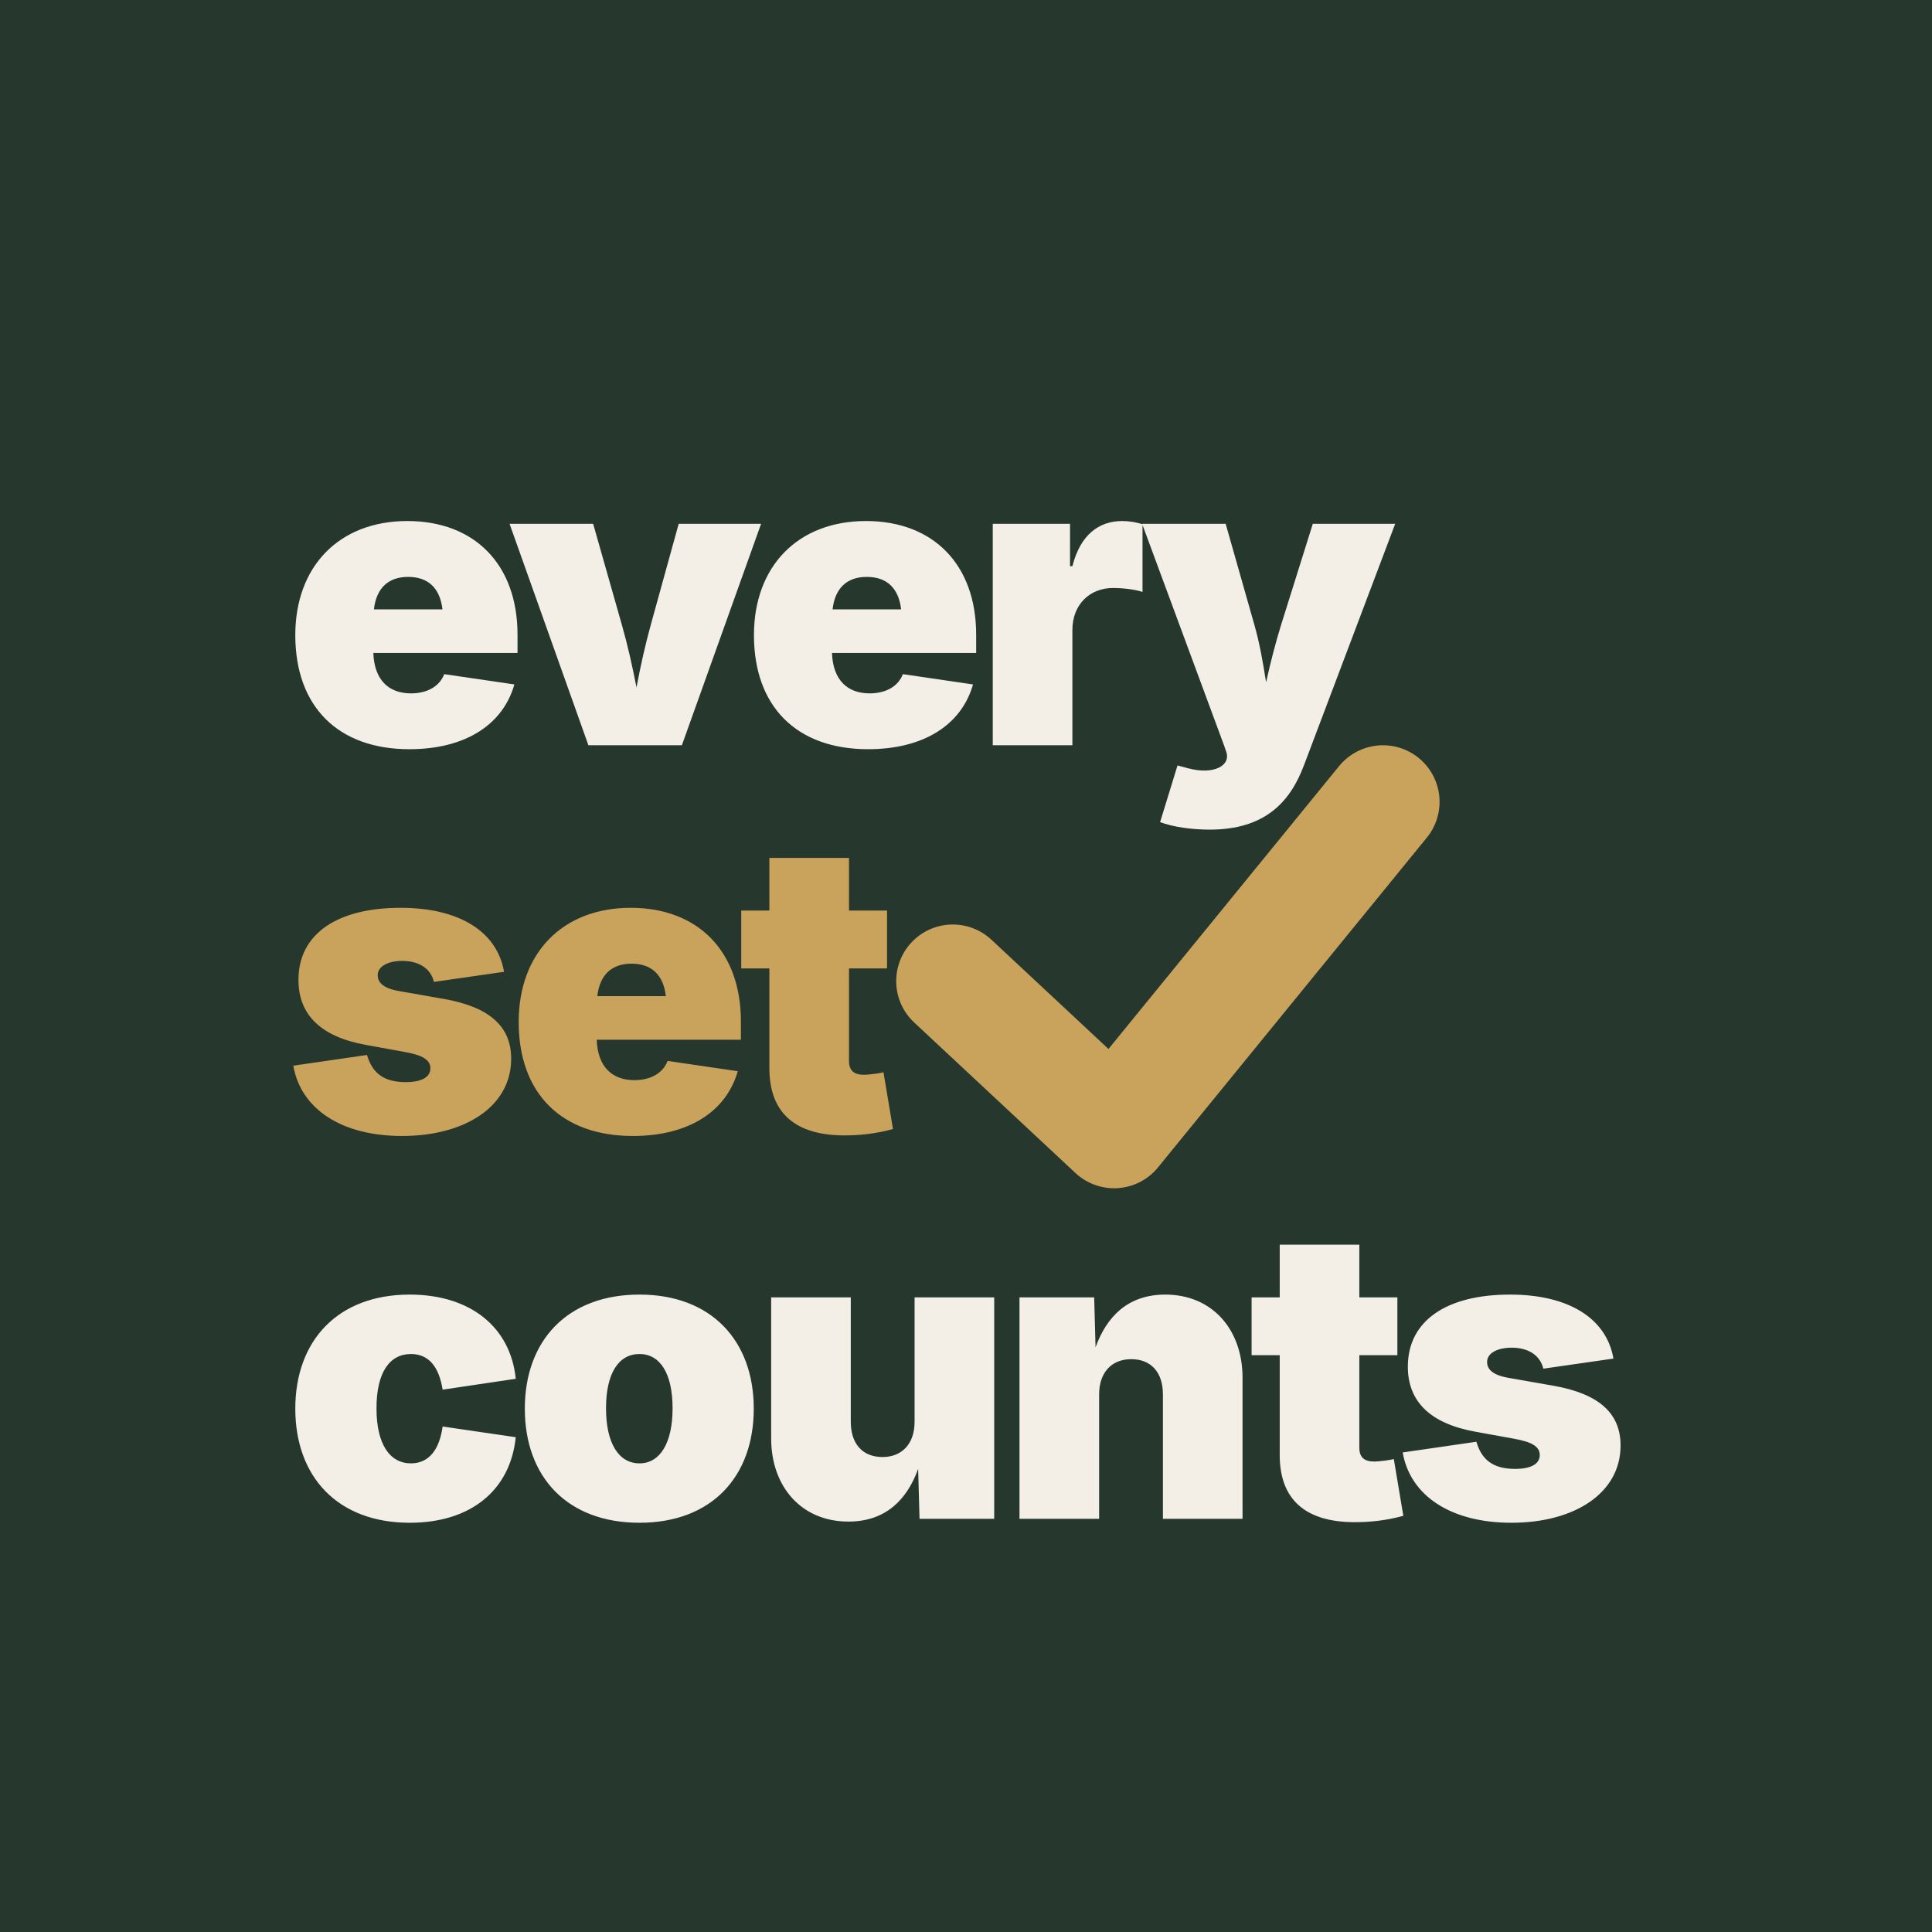
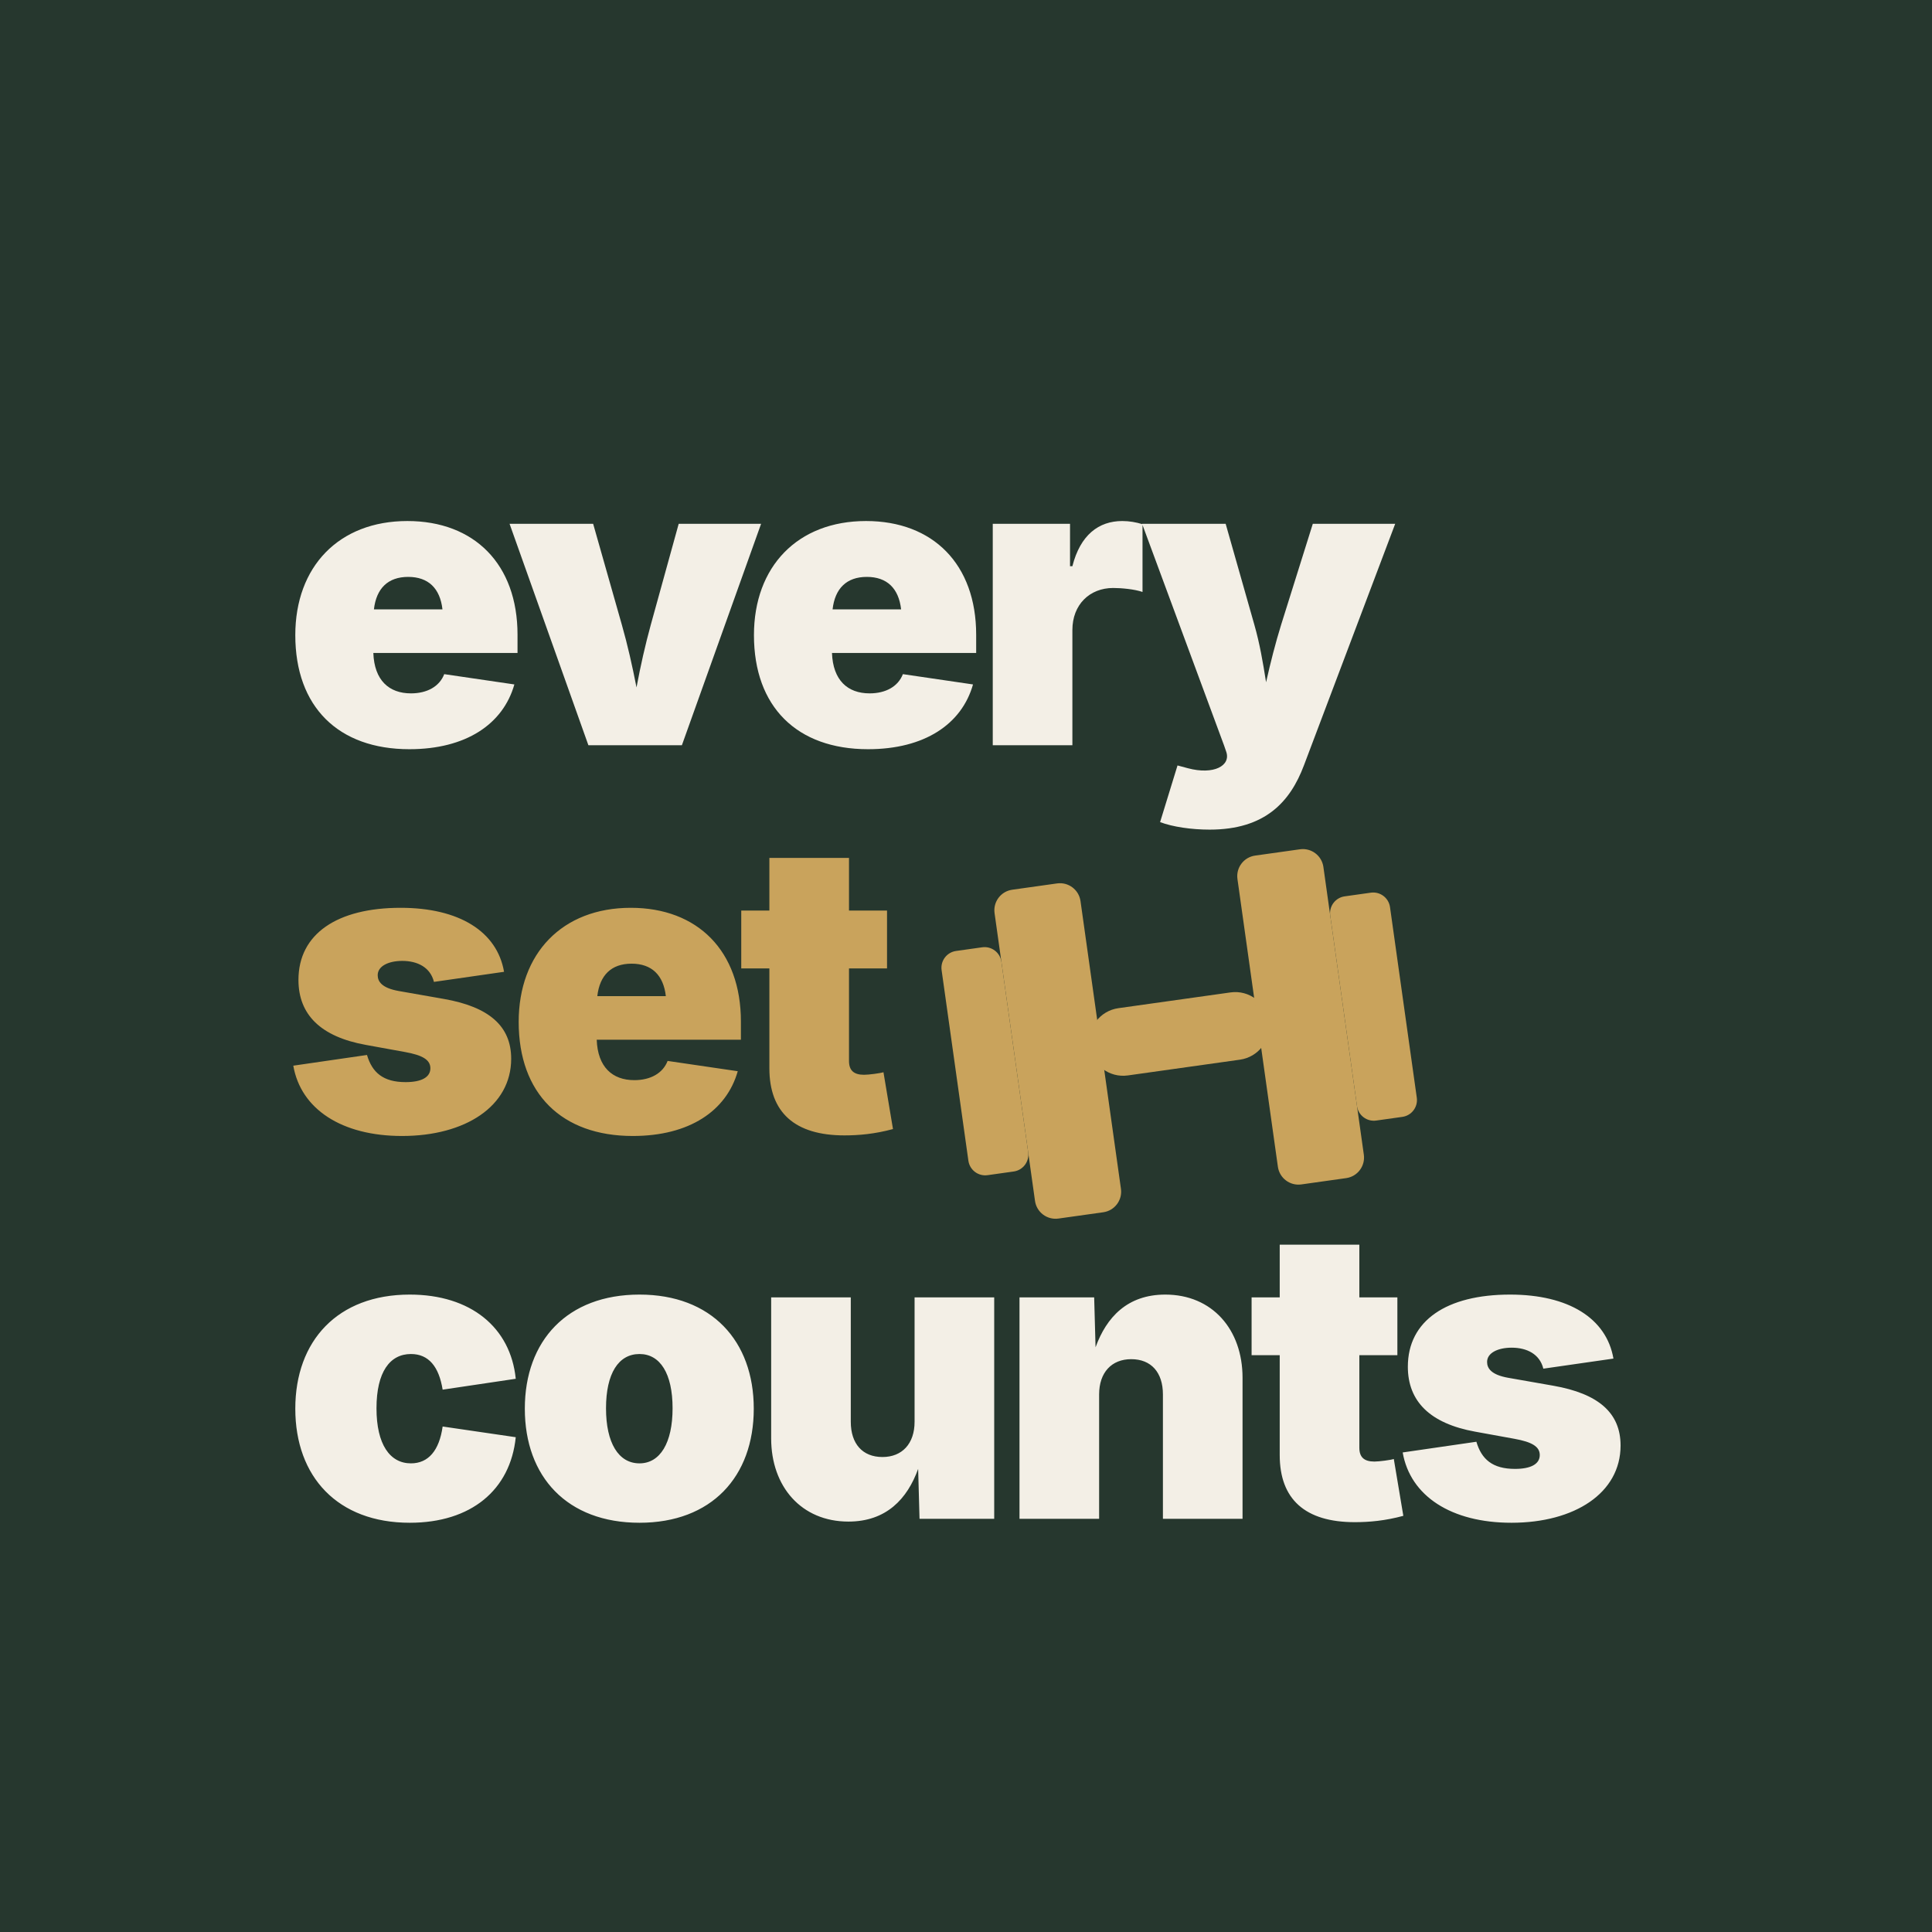
<svg xmlns="http://www.w3.org/2000/svg" width="1024" height="1024" viewBox="0 0 1024 1024">
  <rect width="1024" height="1024" fill="#26372E" />
-   <text x="150" y="395" font-family="Inter, sans-serif" font-weight="900" font-size="215" fill="#F3EFE6" letter-spacing="-8">every</text>
-   <text x="150" y="600" font-family="Inter, sans-serif" font-weight="900" font-size="215" fill="#C9A35C" letter-spacing="-8">set</text>
-   <path d="M505,520 L590.5,599.8 L733.0,425.0" fill="none" stroke="#C9A35C" stroke-width="60" stroke-linecap="round" stroke-linejoin="round" />
-   <text x="150" y="805" font-family="Inter, sans-serif" font-weight="900" font-size="215" fill="#F3EFE6" letter-spacing="-8">counts</text>
+   <text x="150" y="395" font-family="Inter" font-weight="900" font-size="215" fill="#F3EFE6" letter-spacing="-8">every</text>
+   <text x="150" y="600" font-family="Inter" font-weight="900" font-size="215" fill="#C9A35C" letter-spacing="-8">set</text>
+   <g transform="rotate(-8 625 548)">
+     <rect x="577" y="530" width="96" height="36" rx="18" fill="#C9A35C" />
+     <rect x="505" y="488" width="32" height="120" rx="9" fill="#C9A35C" />
+     <rect x="537" y="460" width="46" height="176" rx="11" fill="#C9A35C" />
+     <rect x="667" y="460" width="46" height="176" rx="11" fill="#C9A35C" />
+     <rect x="713" y="488" width="32" height="120" rx="9" fill="#C9A35C" />
+   </g>
+   <text x="150" y="805" font-family="Inter" font-weight="900" font-size="215" fill="#F3EFE6" letter-spacing="-8">counts</text>
</svg>
